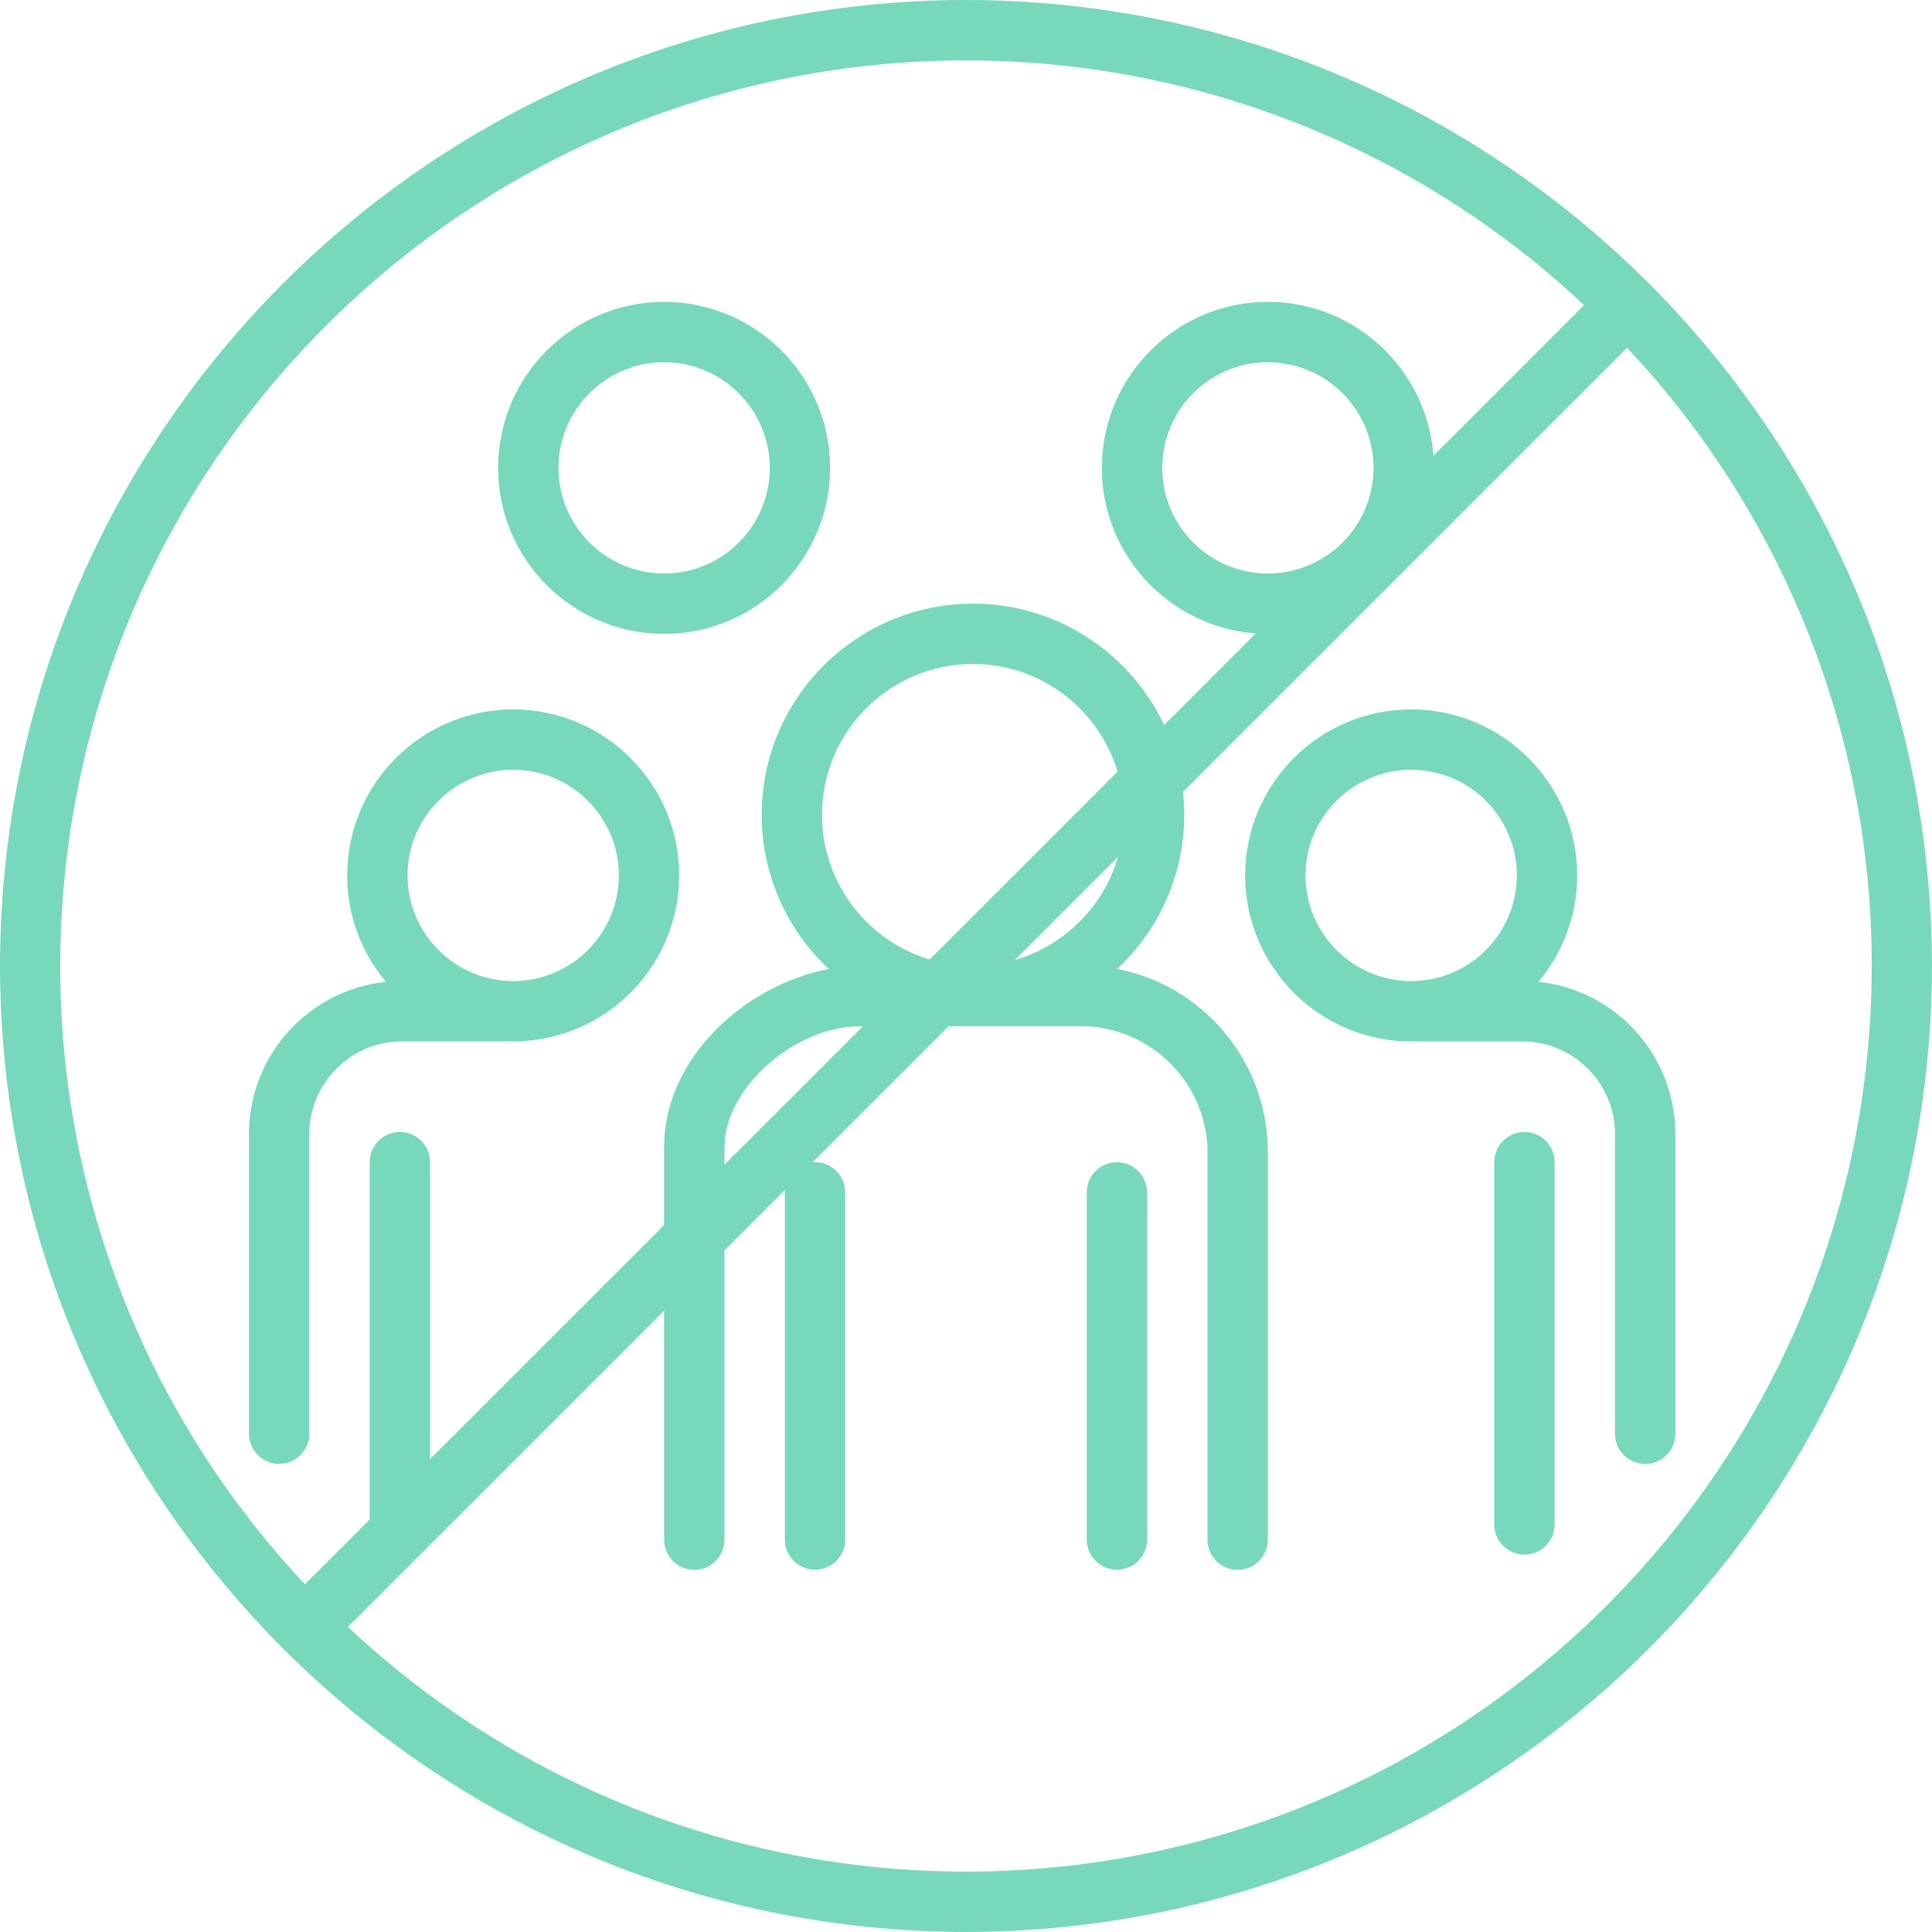
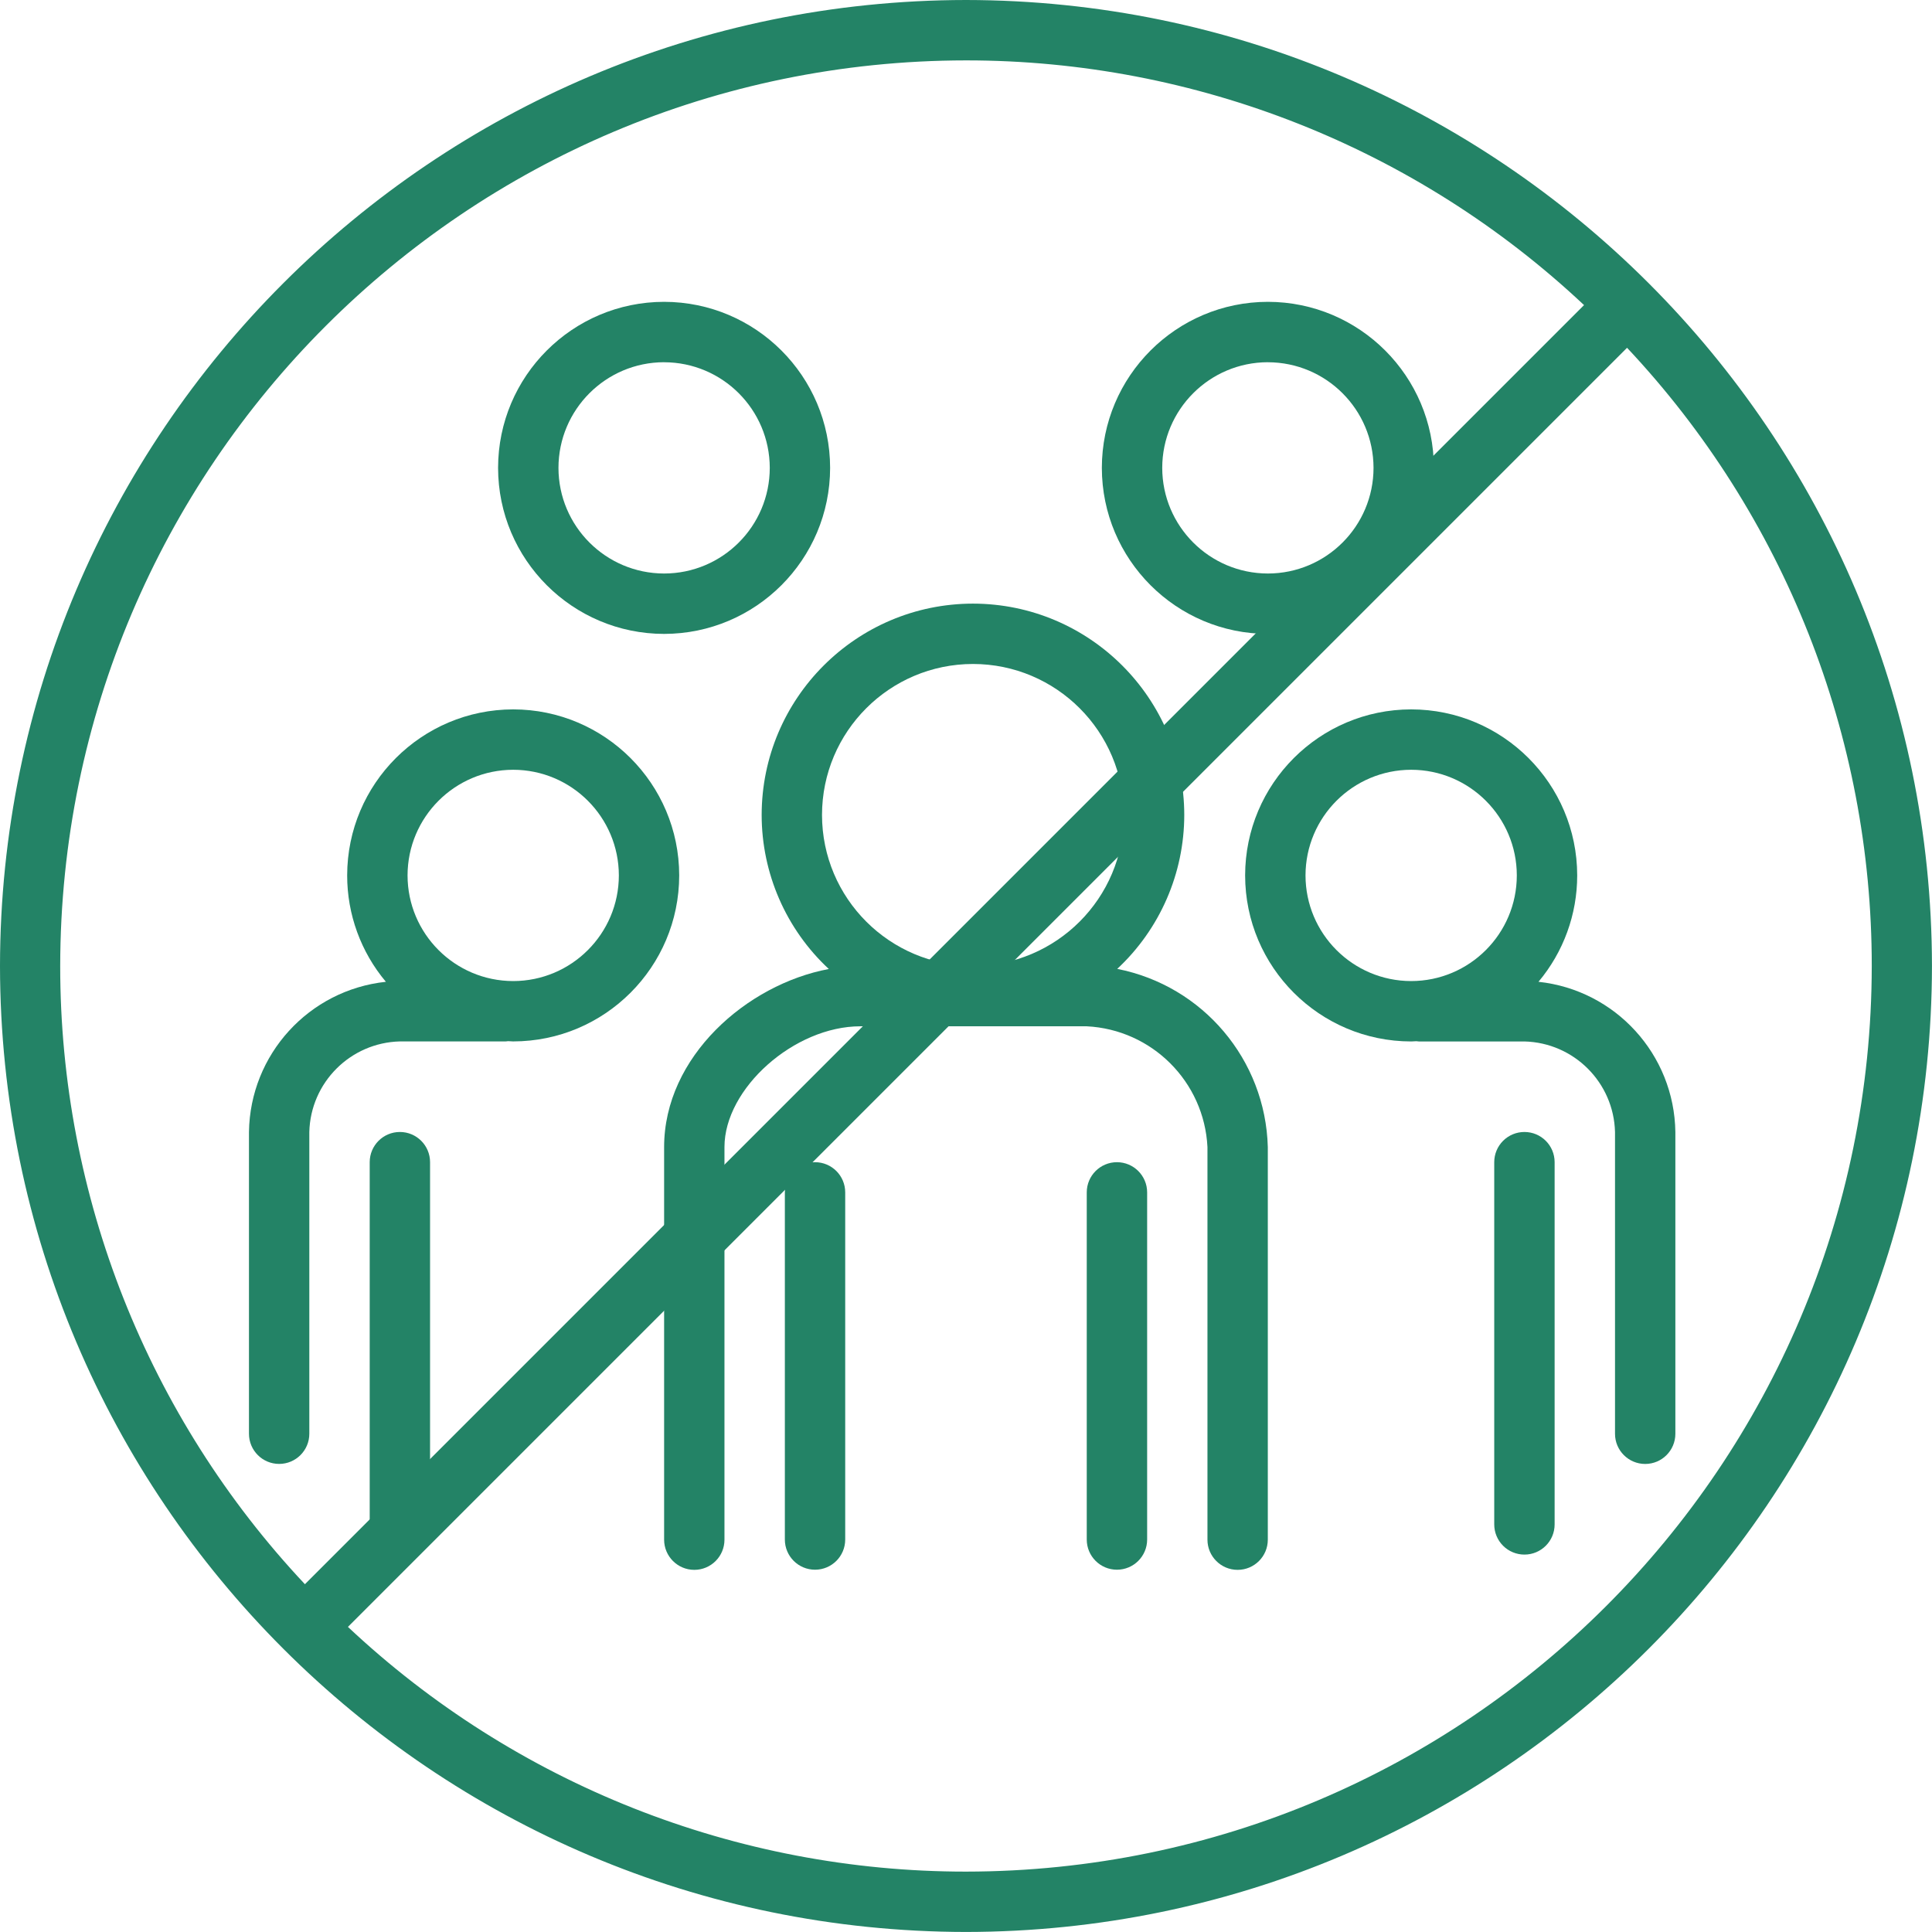
<svg xmlns="http://www.w3.org/2000/svg" width="53.141" height="53.141" viewBox="0 0 53.141 53.141">
  <g id="Group_480" data-name="Group 480" transform="translate(0 0)">
    <g id="Group_471" data-name="Group 471" transform="translate(18.267 16.606)">
-       <path id="Path_1122" data-name="Path 1122" d="M2768.705-314.525a.83.83,0,0,0-.83.83v9.549a.83.83,0,0,0,.83.83.83.83,0,0,0,.83-.83v-9.549A.83.83,0,0,0,2768.705-314.525Z" transform="translate(-2764.554 329.886)" fill="#78d8bb" />
-       <path id="Path_1123" data-name="Path 1123" d="M2815.58-314.525a.83.83,0,0,0-.83.83v9.549a.83.83,0,0,0,.83.83.831.831,0,0,0,.831-.83v-9.549A.831.831,0,0,0,2815.58-314.525Z" transform="translate(-2803.125 329.886)" fill="#78d8bb" />
-       <path id="Path_1124" data-name="Path 1124" d="M2761.588-391.2a5.791,5.791,0,0,0,1.844-4.235,5.819,5.819,0,0,0-5.812-5.812,5.819,5.819,0,0,0-5.812,5.812,5.79,5.79,0,0,0,1.847,4.238c-2.254.423-4.53,2.411-4.53,4.9V-375.5a.831.831,0,0,0,.83.83.83.83,0,0,0,.83-.83V-386.3c0-1.614,1.921-3.321,3.737-3.321h6.227a3.5,3.5,0,0,1,3.321,3.321V-375.5a.83.83,0,0,0,.83.83.83.83,0,0,0,.83-.83V-386.3A5.134,5.134,0,0,0,2761.588-391.2Zm-8.12-4.235a4.156,4.156,0,0,1,4.152-4.152,4.156,4.156,0,0,1,4.152,4.152,4.156,4.156,0,0,1-4.152,4.152A4.156,4.156,0,0,1,2753.468-395.432Z" transform="translate(-2749.125 401.244)" fill="#78d8bb" />
+       <path id="Path_1122" data-name="Path 1122" d="M2768.705-314.525a.83.83,0,0,0-.83.83v9.549a.83.83,0,0,0,.83.83.83.83,0,0,0,.83-.83v-9.549A.83.83,0,0,0,2768.705-314.525Z" transform="translate(-2764.554 329.886)" fill="#238366" />
+       <path id="Path_1123" data-name="Path 1123" d="M2815.58-314.525a.83.83,0,0,0-.83.83v9.549a.83.83,0,0,0,.83.83.831.831,0,0,0,.831-.83v-9.549A.831.831,0,0,0,2815.58-314.525Z" transform="translate(-2803.125 329.886)" fill="#238366" />
+       <path id="Path_1124" data-name="Path 1124" d="M2761.588-391.2a5.791,5.791,0,0,0,1.844-4.235,5.819,5.819,0,0,0-5.812-5.812,5.819,5.819,0,0,0-5.812,5.812,5.79,5.79,0,0,0,1.847,4.238c-2.254.423-4.53,2.411-4.53,4.9V-375.5a.831.831,0,0,0,.83.83.83.83,0,0,0,.83-.83V-386.3c0-1.614,1.921-3.321,3.737-3.321h6.227a3.5,3.5,0,0,1,3.321,3.321V-375.5a.83.83,0,0,0,.83.83.83.83,0,0,0,.83-.83V-386.3A5.134,5.134,0,0,0,2761.588-391.2Zm-8.12-4.235a4.156,4.156,0,0,1,4.152-4.152,4.156,4.156,0,0,1,4.152,4.152,4.156,4.156,0,0,1-4.152,4.152A4.156,4.156,0,0,1,2753.468-395.432Z" transform="translate(-2749.125 401.244)" fill="#238366" />
    </g>
    <g id="Group_472" data-name="Group 472" transform="translate(34.248 19.512)">
-       <path id="Path_1125" data-name="Path 1125" d="M2878.861-319.213a.83.83,0,0,0-.831.83v9.964a.83.83,0,0,0,.831.83.83.83,0,0,0,.83-.83v-9.964A.83.83,0,0,0,2878.861-319.213Z" transform="translate(-2871.178 330.837)" fill="#78d8bb" />
-       <path id="Path_1126" data-name="Path 1126" d="M2847.414-377.345a4.546,4.546,0,0,0,1.065-2.926,4.572,4.572,0,0,0-4.567-4.567,4.572,4.572,0,0,0-4.567,4.567,4.572,4.572,0,0,0,4.567,4.567c.047,0,.093-.006.14-.007.023,0,.046.007.07.007h2.906a2.556,2.556,0,0,1,2.491,2.491v8.3a.83.83,0,0,0,.83.83.83.83,0,0,0,.83-.83v-8.3A4.214,4.214,0,0,0,2847.414-377.345Zm-6.408-2.926a2.91,2.91,0,0,1,2.906-2.906,2.909,2.909,0,0,1,2.906,2.906,2.909,2.909,0,0,1-2.906,2.906A2.91,2.91,0,0,1,2841.006-380.271Z" transform="translate(-2839.345 384.838)" fill="#78d8bb" />
+       <path id="Path_1125" data-name="Path 1125" d="M2878.861-319.213a.83.83,0,0,0-.831.83v9.964a.83.83,0,0,0,.831.83.83.83,0,0,0,.83-.83v-9.964A.83.83,0,0,0,2878.861-319.213Z" transform="translate(-2871.178 330.837)" fill="#238366" />
+       <path id="Path_1126" data-name="Path 1126" d="M2847.414-377.345a4.546,4.546,0,0,0,1.065-2.926,4.572,4.572,0,0,0-4.567-4.567,4.572,4.572,0,0,0-4.567,4.567,4.572,4.572,0,0,0,4.567,4.567c.047,0,.093-.006.14-.007.023,0,.046.007.07.007h2.906a2.556,2.556,0,0,1,2.491,2.491v8.3a.83.83,0,0,0,.83.83.83.83,0,0,0,.83-.83v-8.3A4.214,4.214,0,0,0,2847.414-377.345Zm-6.408-2.926a2.91,2.91,0,0,1,2.906-2.906,2.909,2.909,0,0,1,2.906,2.906,2.909,2.909,0,0,1-2.906,2.906A2.91,2.91,0,0,1,2841.006-380.271Z" transform="translate(-2839.345 384.838)" fill="#238366" />
    </g>
    <g id="Group_474" data-name="Group 474" transform="translate(13.7 8.303)">
      <g id="Group_473" data-name="Group 473">
-         <path id="Path_1127" data-name="Path 1127" d="M2727.911-438.986a4.572,4.572,0,0,1-4.567-4.567,4.572,4.572,0,0,1,4.567-4.567,4.572,4.572,0,0,1,4.566,4.567A4.572,4.572,0,0,1,2727.911-438.986Zm0-7.473a2.91,2.91,0,0,0-2.906,2.906,2.91,2.91,0,0,0,2.906,2.906,2.909,2.909,0,0,0,2.906-2.906A2.91,2.91,0,0,0,2727.911-446.458Z" transform="translate(-2723.344 448.119)" fill="#78d8bb" />
+         <path id="Path_1127" data-name="Path 1127" d="M2727.911-438.986a4.572,4.572,0,0,1-4.567-4.567,4.572,4.572,0,0,1,4.567-4.567,4.572,4.572,0,0,1,4.566,4.567A4.572,4.572,0,0,1,2727.911-438.986Zm0-7.473a2.91,2.91,0,0,0-2.906,2.906,2.91,2.91,0,0,0,2.906,2.906,2.909,2.909,0,0,0,2.906-2.906A2.91,2.91,0,0,0,2727.911-446.458Z" transform="translate(-2723.344 448.119)" fill="#238366" />
      </g>
    </g>
    <g id="Group_476" data-name="Group 476" transform="translate(30.307 8.303)">
      <g id="Group_475" data-name="Group 475">
-         <path id="Path_1128" data-name="Path 1128" d="M2821.661-438.986a4.572,4.572,0,0,1-4.567-4.567,4.572,4.572,0,0,1,4.567-4.567,4.572,4.572,0,0,1,4.566,4.567A4.572,4.572,0,0,1,2821.661-438.986Zm0-7.473a2.91,2.91,0,0,0-2.906,2.906,2.91,2.91,0,0,0,2.906,2.906,2.909,2.909,0,0,0,2.906-2.906A2.91,2.91,0,0,0,2821.661-446.458Z" transform="translate(-2817.094 448.119)" fill="#78d8bb" />
+         <path id="Path_1128" data-name="Path 1128" d="M2821.661-438.986a4.572,4.572,0,0,1-4.567-4.567,4.572,4.572,0,0,1,4.567-4.567,4.572,4.572,0,0,1,4.566,4.567A4.572,4.572,0,0,1,2821.661-438.986Zm0-7.473a2.91,2.91,0,0,0-2.906,2.906,2.91,2.91,0,0,0,2.906,2.906,2.909,2.909,0,0,0,2.906-2.906A2.91,2.91,0,0,0,2821.661-446.458Z" transform="translate(-2817.094 448.119)" fill="#238366" />
      </g>
    </g>
-     <path id="Path_1129" data-name="Path 1129" d="M2672.57-494.994a26.6,26.6,0,0,0-26.57,26.57,26.6,26.6,0,0,0,26.57,26.57,26.6,26.6,0,0,0,26.57-26.57A26.6,26.6,0,0,0,2672.57-494.994Zm0,1.661a24.813,24.813,0,0,1,17,6.731l-35.183,35.183a24.813,24.813,0,0,1-6.731-17A24.938,24.938,0,0,1,2672.57-493.333Zm0,49.819a24.813,24.813,0,0,1-17-6.731l35.183-35.183a24.812,24.812,0,0,1,6.731,17A24.938,24.938,0,0,1,2672.57-443.514Z" transform="translate(-2646 494.994)" fill="#78d8bb" />
+     <path id="Path_1129" data-name="Path 1129" d="M2672.57-494.994a26.6,26.6,0,0,0-26.57,26.57,26.6,26.6,0,0,0,26.57,26.57,26.6,26.6,0,0,0,26.57-26.57A26.6,26.6,0,0,0,2672.57-494.994Zm0,1.661a24.813,24.813,0,0,1,17,6.731l-35.183,35.183a24.813,24.813,0,0,1-6.731-17A24.938,24.938,0,0,1,2672.57-493.333Zm0,49.819a24.813,24.813,0,0,1-17-6.731l35.183-35.183a24.812,24.812,0,0,1,6.731,17A24.938,24.938,0,0,1,2672.57-443.514Z" transform="translate(-2646 494.994)" fill="#238366" />
    <g id="Group_477" data-name="Group 477" transform="translate(6.848 19.512)">
-       <path id="Path_1130" data-name="Path 1130" d="M2704.238-319.213a.83.83,0,0,0-.83.83v9.964a.83.83,0,0,0,.83.83.83.83,0,0,0,.83-.83v-9.964A.83.83,0,0,0,2704.238-319.213Z" transform="translate(-2700.087 330.837)" fill="#78d8bb" />
-       <path id="Path_1131" data-name="Path 1131" d="M2691.926-384.838a4.572,4.572,0,0,0-4.567,4.567,4.544,4.544,0,0,0,1.065,2.926,4.214,4.214,0,0,0-3.766,4.131v8.3a.83.83,0,0,0,.83.83.83.83,0,0,0,.83-.83v-8.3a2.556,2.556,0,0,1,2.491-2.491h2.906c.024,0,.046-.005.07-.007.047,0,.093.007.14.007a4.572,4.572,0,0,0,4.567-4.567A4.572,4.572,0,0,0,2691.926-384.838Zm0,7.473a2.91,2.91,0,0,1-2.906-2.906,2.91,2.91,0,0,1,2.906-2.906,2.91,2.91,0,0,1,2.906,2.906A2.91,2.91,0,0,1,2691.926-377.365Z" transform="translate(-2684.658 384.838)" fill="#78d8bb" />
+       <path id="Path_1130" data-name="Path 1130" d="M2704.238-319.213a.83.83,0,0,0-.83.83v9.964a.83.83,0,0,0,.83.83.83.83,0,0,0,.83-.83v-9.964A.83.83,0,0,0,2704.238-319.213Z" transform="translate(-2700.087 330.837)" fill="#238366" />
+       <path id="Path_1131" data-name="Path 1131" d="M2691.926-384.838a4.572,4.572,0,0,0-4.567,4.567,4.544,4.544,0,0,0,1.065,2.926,4.214,4.214,0,0,0-3.766,4.131v8.3a.83.83,0,0,0,.83.83.83.83,0,0,0,.83-.83v-8.3a2.556,2.556,0,0,1,2.491-2.491h2.906c.024,0,.046-.005.07-.007.047,0,.093.007.14.007a4.572,4.572,0,0,0,4.567-4.567A4.572,4.572,0,0,0,2691.926-384.838Zm0,7.473a2.91,2.91,0,0,1-2.906-2.906,2.91,2.91,0,0,1,2.906-2.906,2.91,2.91,0,0,1,2.906,2.906A2.91,2.91,0,0,1,2691.926-377.365Z" transform="translate(-2684.658 384.838)" fill="#238366" />
    </g>
  </g>
</svg>
